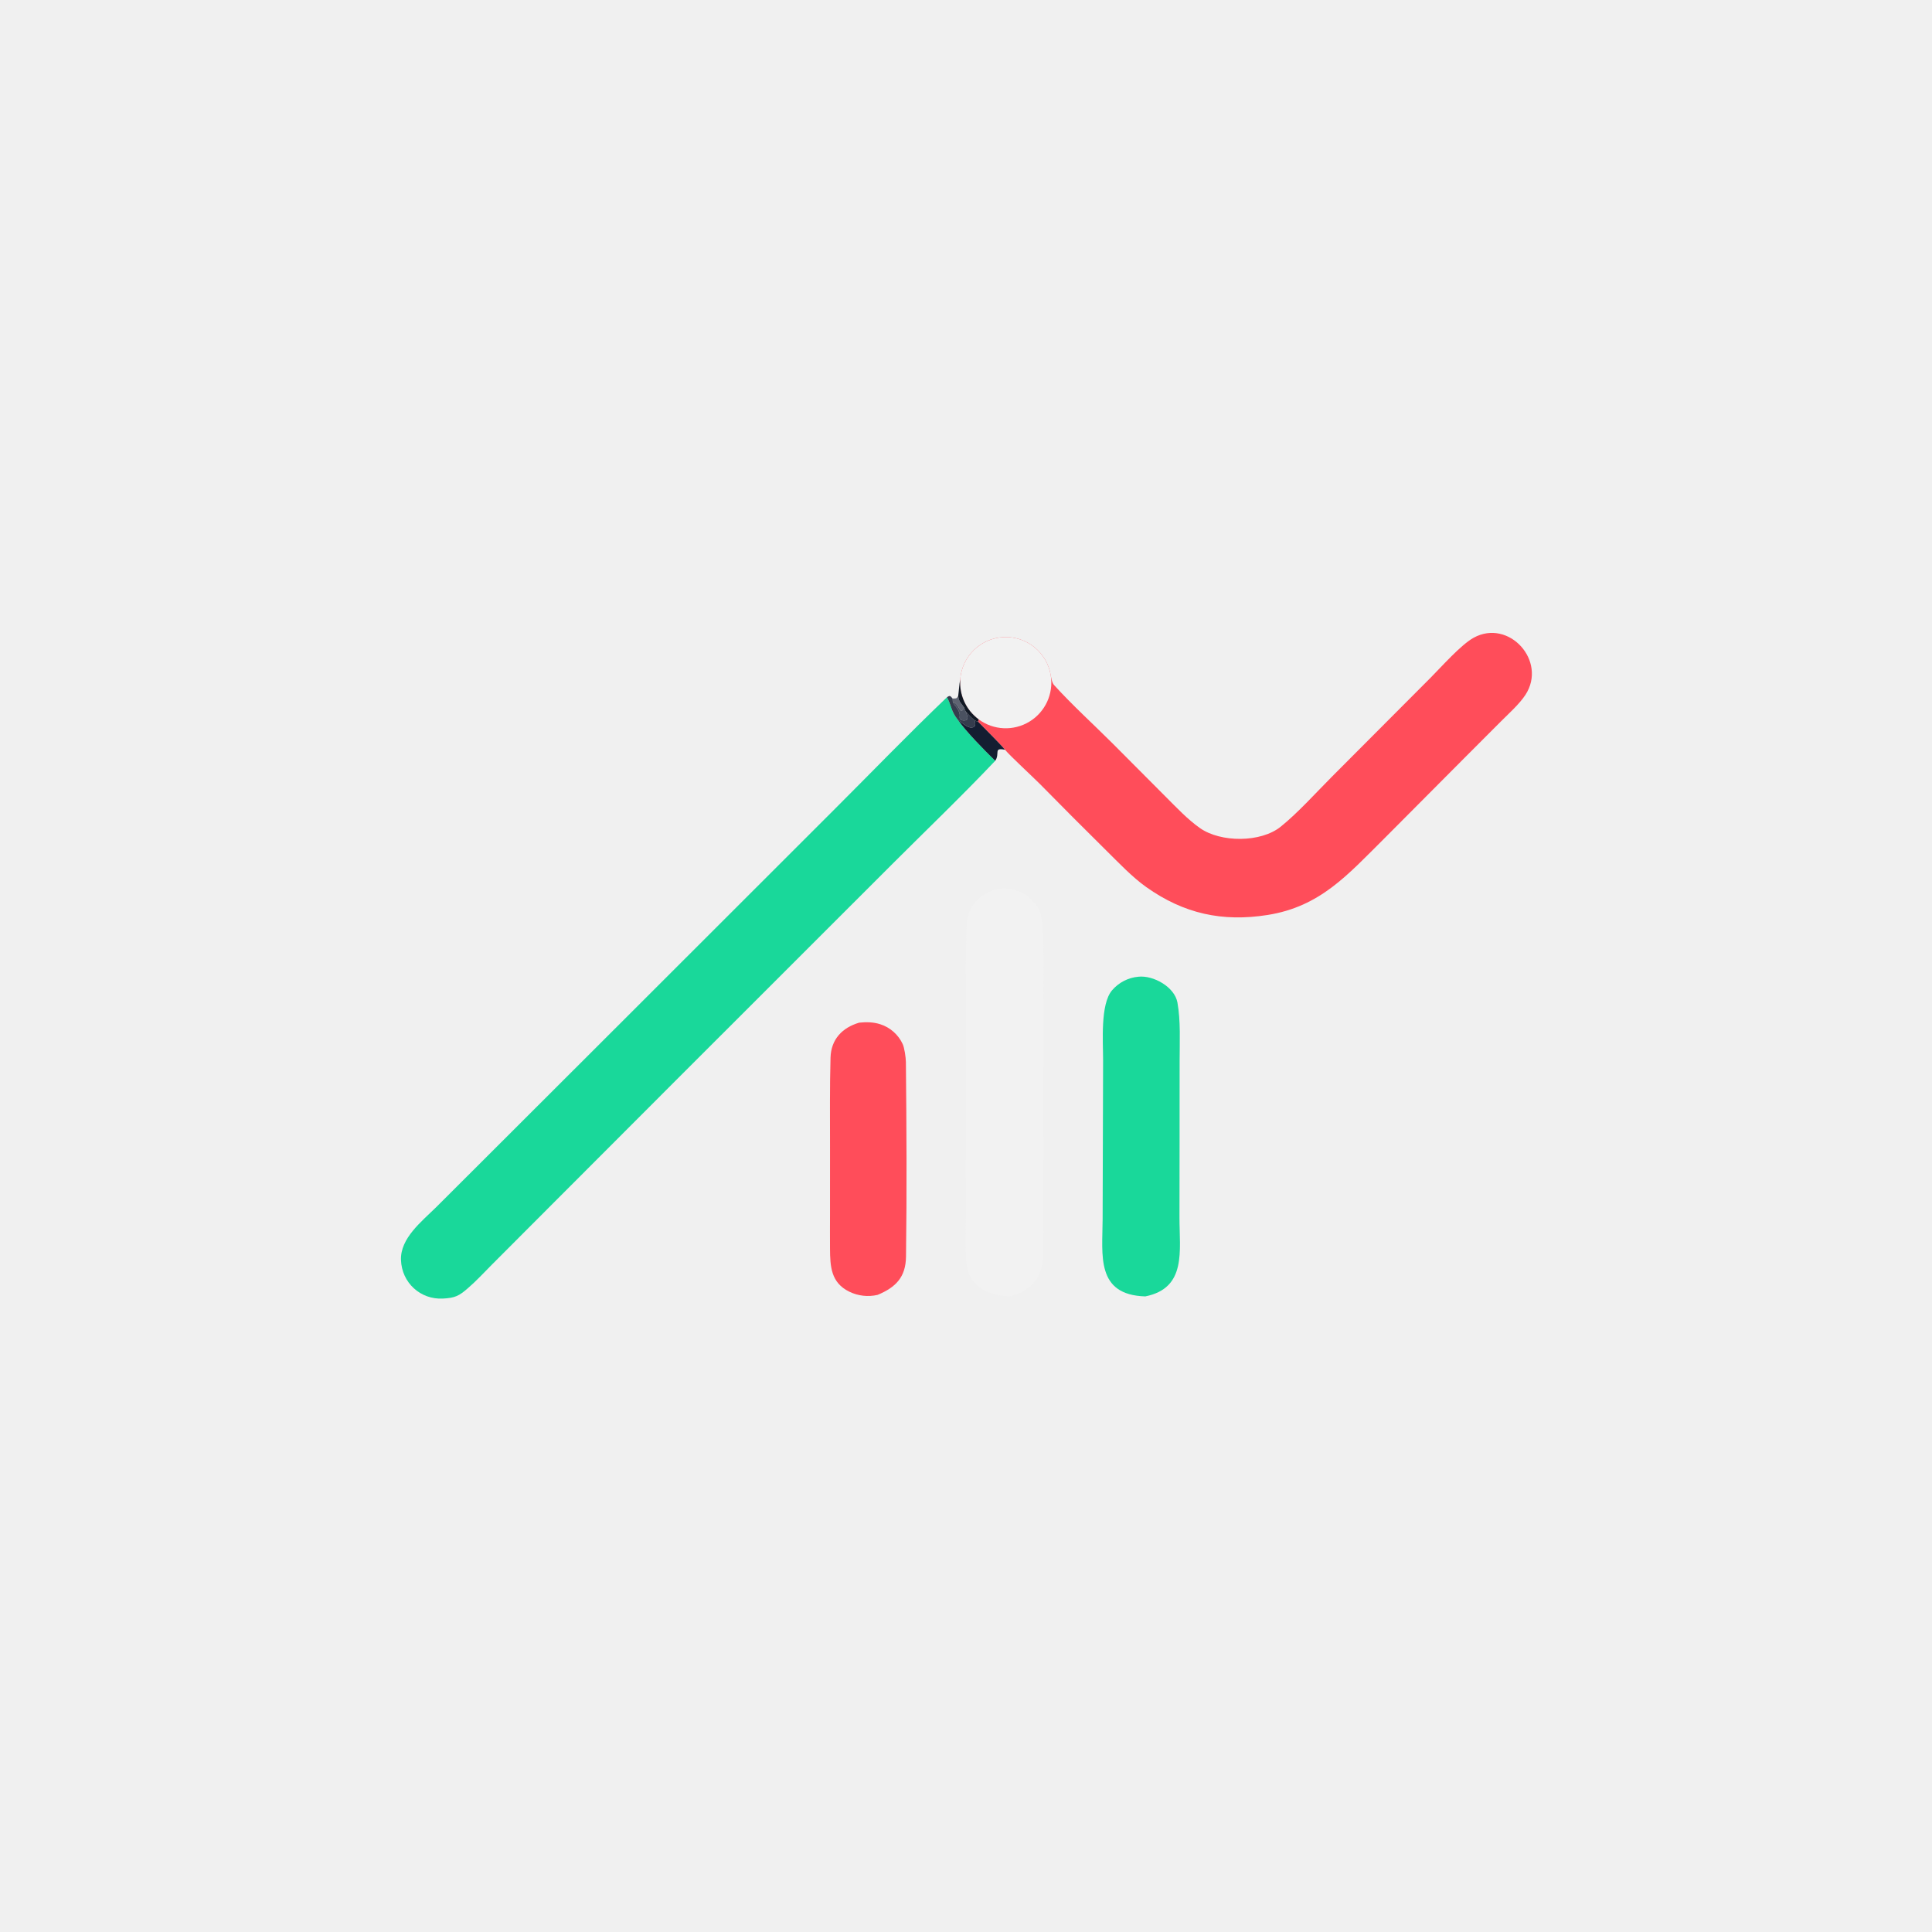
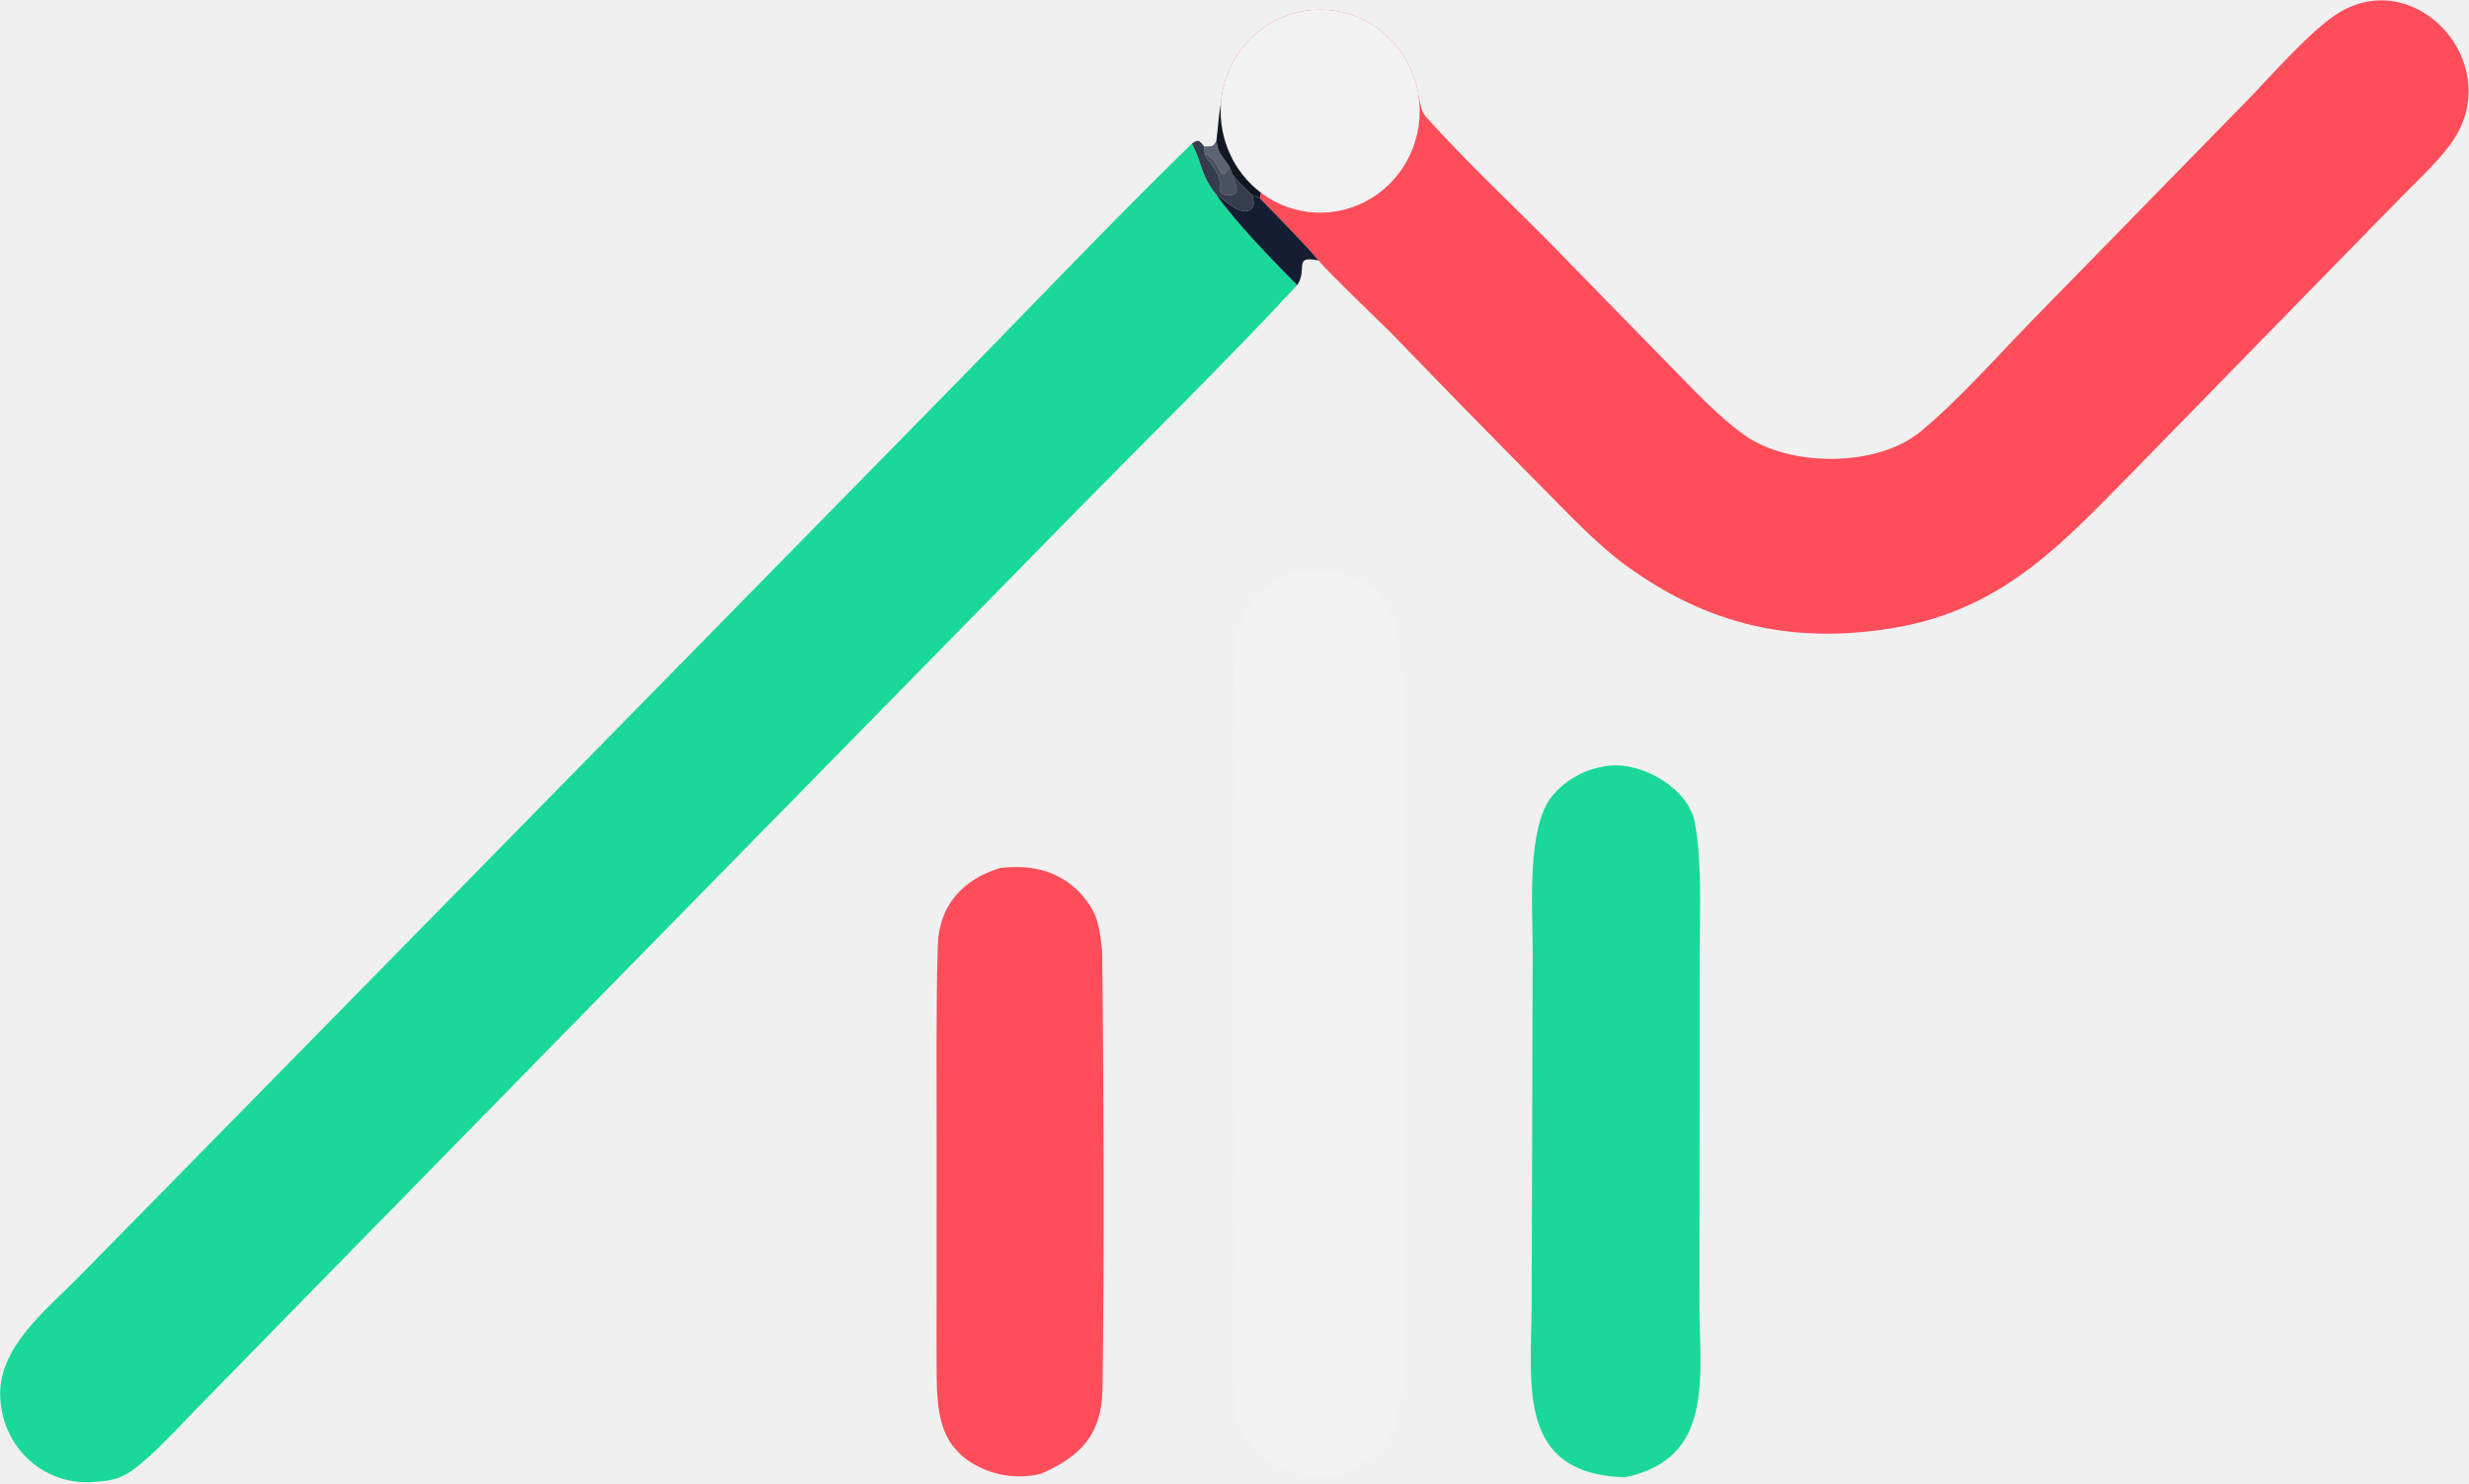
- <svg xmlns="http://www.w3.org/2000/svg" width="2000" height="2000" viewBox="0 0 2000 2000">
-   <path fill="#19D89A" transform="scale(1.95312 1.95312)" d="M501.908 369.555C504.293 373.704 503.924 376.842 507.639 381.452C512.037 387.791 521.789 397.684 527.49 403.234C510.241 421.472 490.169 440.727 472.315 458.58L357.301 573.548L281.989 648.963L260.578 670.426C256.558 674.469 252.333 679.048 248.037 682.738C243.26 686.903 241.194 687.926 234.781 688.271C222.792 688.916 212.958 679.844 212.53 667.83C212.119 656.302 223.425 647.483 231.085 639.936L250.353 620.711L320.731 550.434L441.877 429.375C461.547 409.742 481.913 388.659 501.908 369.555Z" />
-   <path fill="#FF4D5A" transform="scale(1.95312 1.95312)" d="M556.94 358.094L557.084 358.8C557.392 360.236 557.695 362.016 558.684 363.103C568.408 373.791 579.363 383.745 589.575 393.912L617.796 422.243C623.455 427.884 629.403 434.246 635.945 438.864C646.961 446.639 668.246 446.682 678.814 438.155C687.997 430.745 697.375 420.273 705.921 411.694L758.254 359.199C764.07 353.349 774.333 341.723 781.07 338.016C799.673 327.777 820.19 350.281 808.532 368.26C805.24 373.258 799.83 378.052 795.582 382.304L775.953 401.969L733.286 444.825C714.402 463.534 699.806 480.519 671.884 484.95C647.912 488.754 627.477 484.319 607.515 470.151C600.155 464.938 592.682 457.031 586.246 450.692C574.494 439.074 562.824 427.374 551.235 415.593C547.361 411.697 535.406 400.664 532.673 397.388C529.848 393.919 521.909 386.161 518.388 382.508L518.692 381.268C512.028 376.342 508.351 368.347 508.95 360.082C509.838 347.826 519.78 338.187 532.058 337.678C544.336 337.169 555.042 345.953 556.94 358.094Z" />
-   <path fill="#F2F2F2" transform="scale(1.95312 1.95312)" d="M508.95 360.082C509.838 347.826 519.78 338.187 532.058 337.678C544.336 337.169 555.042 345.953 556.94 358.094C558.455 367.78 553.97 377.422 545.584 382.502C537.199 387.583 526.576 387.095 518.692 381.268C512.028 376.342 508.351 368.347 508.95 360.082Z" />
-   <path fill="#F2F2F2" transform="scale(1.95312 1.95312)" d="M529.326 471.06C534.463 470.649 536.279 471.133 540.851 472.785C544.785 474.207 550.995 480.663 551.615 484.389C553.776 497.395 553.009 516.221 553.01 529.353L552.999 593.184L553.023 639.392C553.028 648.135 553.045 656.801 552.857 665.544C552.611 677.002 546.845 683.78 535.833 686.993C526.423 687.383 516.26 683.205 513.213 674.295C511.15 668.261 511.94 652.464 511.941 645.656L511.972 597.725L511.977 528.783C511.977 516.31 511.824 503.871 512.258 491.405C512.639 480.467 518.706 473.577 529.326 471.06Z" />
-   <path fill="#19D89A" transform="scale(1.95312 1.95312)" d="M603.391 517.679C611.364 516.844 622.577 523.129 624.066 531.355C625.823 541.063 625.233 552.206 625.222 562.157L625.199 606.095L625.146 645.222C625.112 662.902 629.089 682.703 607.034 687.122C580.682 686.339 584.339 665.187 584.415 646.271L584.537 606.267L584.666 562.096C584.688 552.174 583.085 532.364 589.409 524.887C592.949 520.75 597.967 518.163 603.391 517.679Z" />
-   <path fill="#FF4D5A" transform="scale(1.95312 1.95312)" d="M455.373 542.035C459.179 541.636 462.861 541.696 466.538 542.86C471.799 544.546 476.114 548.356 478.439 553.368C479.367 555.338 480.121 560.567 480.144 562.881C480.481 597.253 480.68 631.697 480.202 666.067C480.051 676.912 474.823 682.28 465.151 686.316C460.103 687.488 454.806 686.89 450.146 684.623C440.413 679.844 439.995 671.339 439.918 661.793C439.87 655.824 439.92 649.834 439.92 643.863L439.926 608.11C439.933 592.272 439.749 576.377 440.199 560.553C440.474 550.9 446.375 544.683 455.373 542.035Z" />
-   <path fill="#0B1429" fill-opacity="0.957" transform="scale(1.95312 1.95312)" d="M516.472 381.725C517.36 382.205 517.427 382.209 518.388 382.508C521.909 386.161 529.848 393.919 532.673 397.388C526.335 396.097 530.162 399.405 527.49 403.234C521.789 397.684 512.037 387.791 507.639 381.452C509.546 382.83 512.597 385.791 515 385.632C517.337 385.477 517.115 383.319 516.472 381.725Z" />
-   <path fill="#0B1429" fill-opacity="0.816" transform="scale(1.95312 1.95312)" d="M501.908 369.555C503.537 368.436 503.657 368.779 504.911 370.243L505.027 372.092C505.504 373.745 509.205 376.305 508.634 380.028C508.396 381.582 510.31 382.093 511.744 381.79C513.943 381.324 512.054 378.039 511.735 376.92C513.303 378.797 514.617 380.111 516.472 381.725C517.115 383.319 517.337 385.477 515 385.632C512.597 385.791 509.546 382.83 507.639 381.452C503.924 376.842 504.293 373.704 501.908 369.555Z" />
-   <path fill="#0F1622" fill-opacity="0.988" transform="scale(1.95312 1.95312)" d="M508.95 360.082C508.351 368.347 512.028 376.342 518.692 381.268L518.388 382.508C517.427 382.209 517.36 382.205 516.472 381.725C514.617 380.111 513.303 378.797 511.735 376.92C511.532 376.132 511.276 375.775 511.002 374.986C509.837 373.195 508.356 371.961 508.033 369.874L507.86 368.903C508.255 366.052 508.384 362.714 508.95 360.082Z" />
-   <path fill="#0B1429" fill-opacity="0.722" transform="scale(1.95312 1.95312)" d="M505.027 372.092C508.809 372.837 508.631 380.127 511.002 374.986C511.276 375.775 511.532 376.132 511.735 376.92C512.054 378.039 513.943 381.324 511.744 381.79C510.31 382.093 508.396 381.582 508.634 380.028C509.205 376.305 505.504 373.745 505.027 372.092Z" />
-   <path fill="#0B1429" fill-opacity="0.635" transform="scale(1.95312 1.95312)" d="M504.911 370.243C506.821 370.118 506.923 370.485 507.86 368.903L508.033 369.874C508.356 371.961 509.837 373.195 511.002 374.986C508.631 380.127 508.809 372.837 505.027 372.092L504.911 370.243Z" />
+ <svg xmlns="http://www.w3.org/2000/svg" width="188" height="113" viewBox="0 0 188 113" fill="none">
+   <g clip-path="url(#clip0_1_2)">
+     <path d="M90.755 10.937C91.503 12.264 91.387 13.268 92.552 14.743C93.931 16.77 96.989 19.935 98.776 21.71C93.368 27.543 87.074 33.702 81.475 39.413L45.411 76.186L21.796 100.308L15.082 107.174C13.821 108.467 12.496 109.931 11.149 111.112C9.651 112.444 9.004 112.771 6.993 112.881C3.233 113.088 0.15 110.186 0.015 106.343C-0.113 102.656 3.432 99.835 5.834 97.421L11.876 91.272L33.944 68.793L71.931 30.071C78.099 23.791 84.485 17.048 90.755 10.937Z" fill="#19D89A" />
+     <path d="M108.011 7.271L108.056 7.497C108.153 7.957 108.248 8.526 108.558 8.874C111.607 12.292 115.042 15.476 118.244 18.728L127.093 27.79C128.868 29.594 130.733 31.629 132.784 33.106C136.239 35.593 142.913 35.607 146.227 32.88C149.106 30.509 152.047 27.16 154.726 24.416L171.136 7.625C172.96 5.754 176.178 2.035 178.291 0.849C184.124 -2.426 190.557 4.772 186.902 10.523C185.87 12.122 184.173 13.655 182.841 15.015L176.686 21.305L163.307 35.013C157.386 40.997 152.809 46.43 144.054 47.847C136.537 49.064 130.129 47.645 123.87 43.114C121.562 41.446 119.218 38.917 117.2 36.89C113.515 33.173 109.856 29.431 106.222 25.663C105.007 24.417 101.259 20.888 100.402 19.84C99.516 18.73 97.026 16.249 95.922 15.08L96.018 14.684C93.928 13.108 92.775 10.551 92.963 7.907C93.241 3.987 96.359 0.904 100.209 0.741C104.059 0.578 107.416 3.388 108.011 7.271Z" fill="#FF4D5A" />
+     <path d="M92.963 7.907C93.241 3.987 96.359 0.904 100.209 0.741C104.059 0.578 107.416 3.388 108.011 7.271C108.486 10.37 107.08 13.454 104.45 15.079C101.821 16.704 98.49 16.548 96.018 14.684C93.928 13.108 92.775 10.551 92.963 7.907Z" fill="#F2F2F2" />
+     <path d="M99.352 43.405C100.963 43.273 101.532 43.428 102.966 43.956C104.2 44.411 106.147 46.476 106.341 47.668C107.019 51.828 106.778 57.85 106.779 62.05L106.775 82.467L106.783 97.247C106.784 100.044 106.79 102.815 106.731 105.612C106.654 109.277 104.846 111.445 101.393 112.473C98.442 112.597 95.255 111.261 94.3 108.411C93.653 106.481 93.9 101.428 93.901 99.251L93.911 83.919L93.912 61.868C93.912 57.878 93.864 53.9 94 49.912C94.12 46.413 96.022 44.21 99.352 43.405Z" fill="#F2F2F2" />
+     <path d="M122.576 58.316C125.077 58.049 128.593 60.059 129.059 62.691C129.61 65.796 129.425 69.36 129.422 72.543L129.415 86.597L129.398 99.112C129.387 104.767 130.635 111.1 123.719 112.514C115.456 112.263 116.602 105.498 116.626 99.447L116.664 86.652L116.705 72.523C116.712 69.35 116.209 63.013 118.192 60.622C119.302 59.298 120.876 58.471 122.576 58.316Z" fill="#19D89A" />
+     <path d="M76.163 66.106C77.356 65.979 78.511 65.998 79.664 66.37C81.314 66.91 82.667 68.128 83.396 69.731C83.687 70.362 83.923 72.034 83.93 72.774C84.036 83.769 84.098 94.786 83.948 105.779C83.901 109.248 82.262 110.965 79.229 112.256C77.646 112.631 75.985 112.44 74.524 111.715C71.472 110.186 71.341 107.466 71.317 104.412C71.302 102.503 71.317 100.587 71.317 98.677L71.319 87.241C71.322 82.175 71.264 77.091 71.405 72.03C71.491 68.942 73.341 66.954 76.163 66.106Z" fill="#FF4D5A" />
+     <path d="M95.322 14.83C95.6 14.983 95.621 14.985 95.922 15.08C97.026 16.249 99.516 18.73 100.402 19.84C98.414 19.427 99.614 20.485 98.776 21.71C96.989 19.935 93.931 16.77 92.552 14.743C93.15 15.183 94.106 16.131 94.86 16.08C95.593 16.03 95.523 15.34 95.322 14.83Z" fill="#0B1429" fill-opacity="0.957" />
+     <path d="M90.755 10.937C91.266 10.579 91.303 10.689 91.697 11.157L91.733 11.749C91.882 12.277 93.043 13.096 92.864 14.287C92.789 14.784 93.389 14.948 93.839 14.851C94.529 14.702 93.936 13.651 93.836 13.293C94.328 13.893 94.74 14.314 95.322 14.83C95.523 15.34 95.593 16.03 94.86 16.08C94.106 16.131 93.15 15.183 92.552 14.743C91.387 13.268 91.503 12.264 90.755 10.937Z" fill="#0B1429" fill-opacity="0.816" />
+     <path d="M92.963 7.907C92.775 10.551 93.928 13.108 96.018 14.684L95.922 15.08C95.621 14.985 95.6 14.983 95.322 14.83C94.74 14.314 94.328 13.893 93.836 13.293C93.773 13.041 93.692 12.927 93.606 12.675C93.241 12.102 92.777 11.707 92.675 11.039L92.621 10.729C92.745 9.817 92.785 8.749 92.963 7.907Z" fill="#0F1622" fill-opacity="0.988" />
+     <path d="M91.733 11.749C92.919 11.987 92.863 14.319 93.606 12.674C93.692 12.927 93.772 13.041 93.836 13.293C93.936 13.651 94.528 14.702 93.839 14.851C93.389 14.948 92.789 14.784 92.864 14.287C93.043 13.096 91.882 12.277 91.733 11.749Z" fill="#0B1429" fill-opacity="0.722" />
+     <path d="M91.696 11.157C92.295 11.117 92.327 11.235 92.621 10.729L92.675 11.039C92.777 11.707 93.241 12.102 93.606 12.675C92.863 14.319 92.919 11.987 91.733 11.749L91.696 11.157Z" fill="#0B1429" fill-opacity="0.635" />
+   </g>
+   <defs>
+     <clipPath id="clip0_1_2">
+       <rect width="188" height="113" fill="white" />
+     </clipPath>
+   </defs>
</svg>
